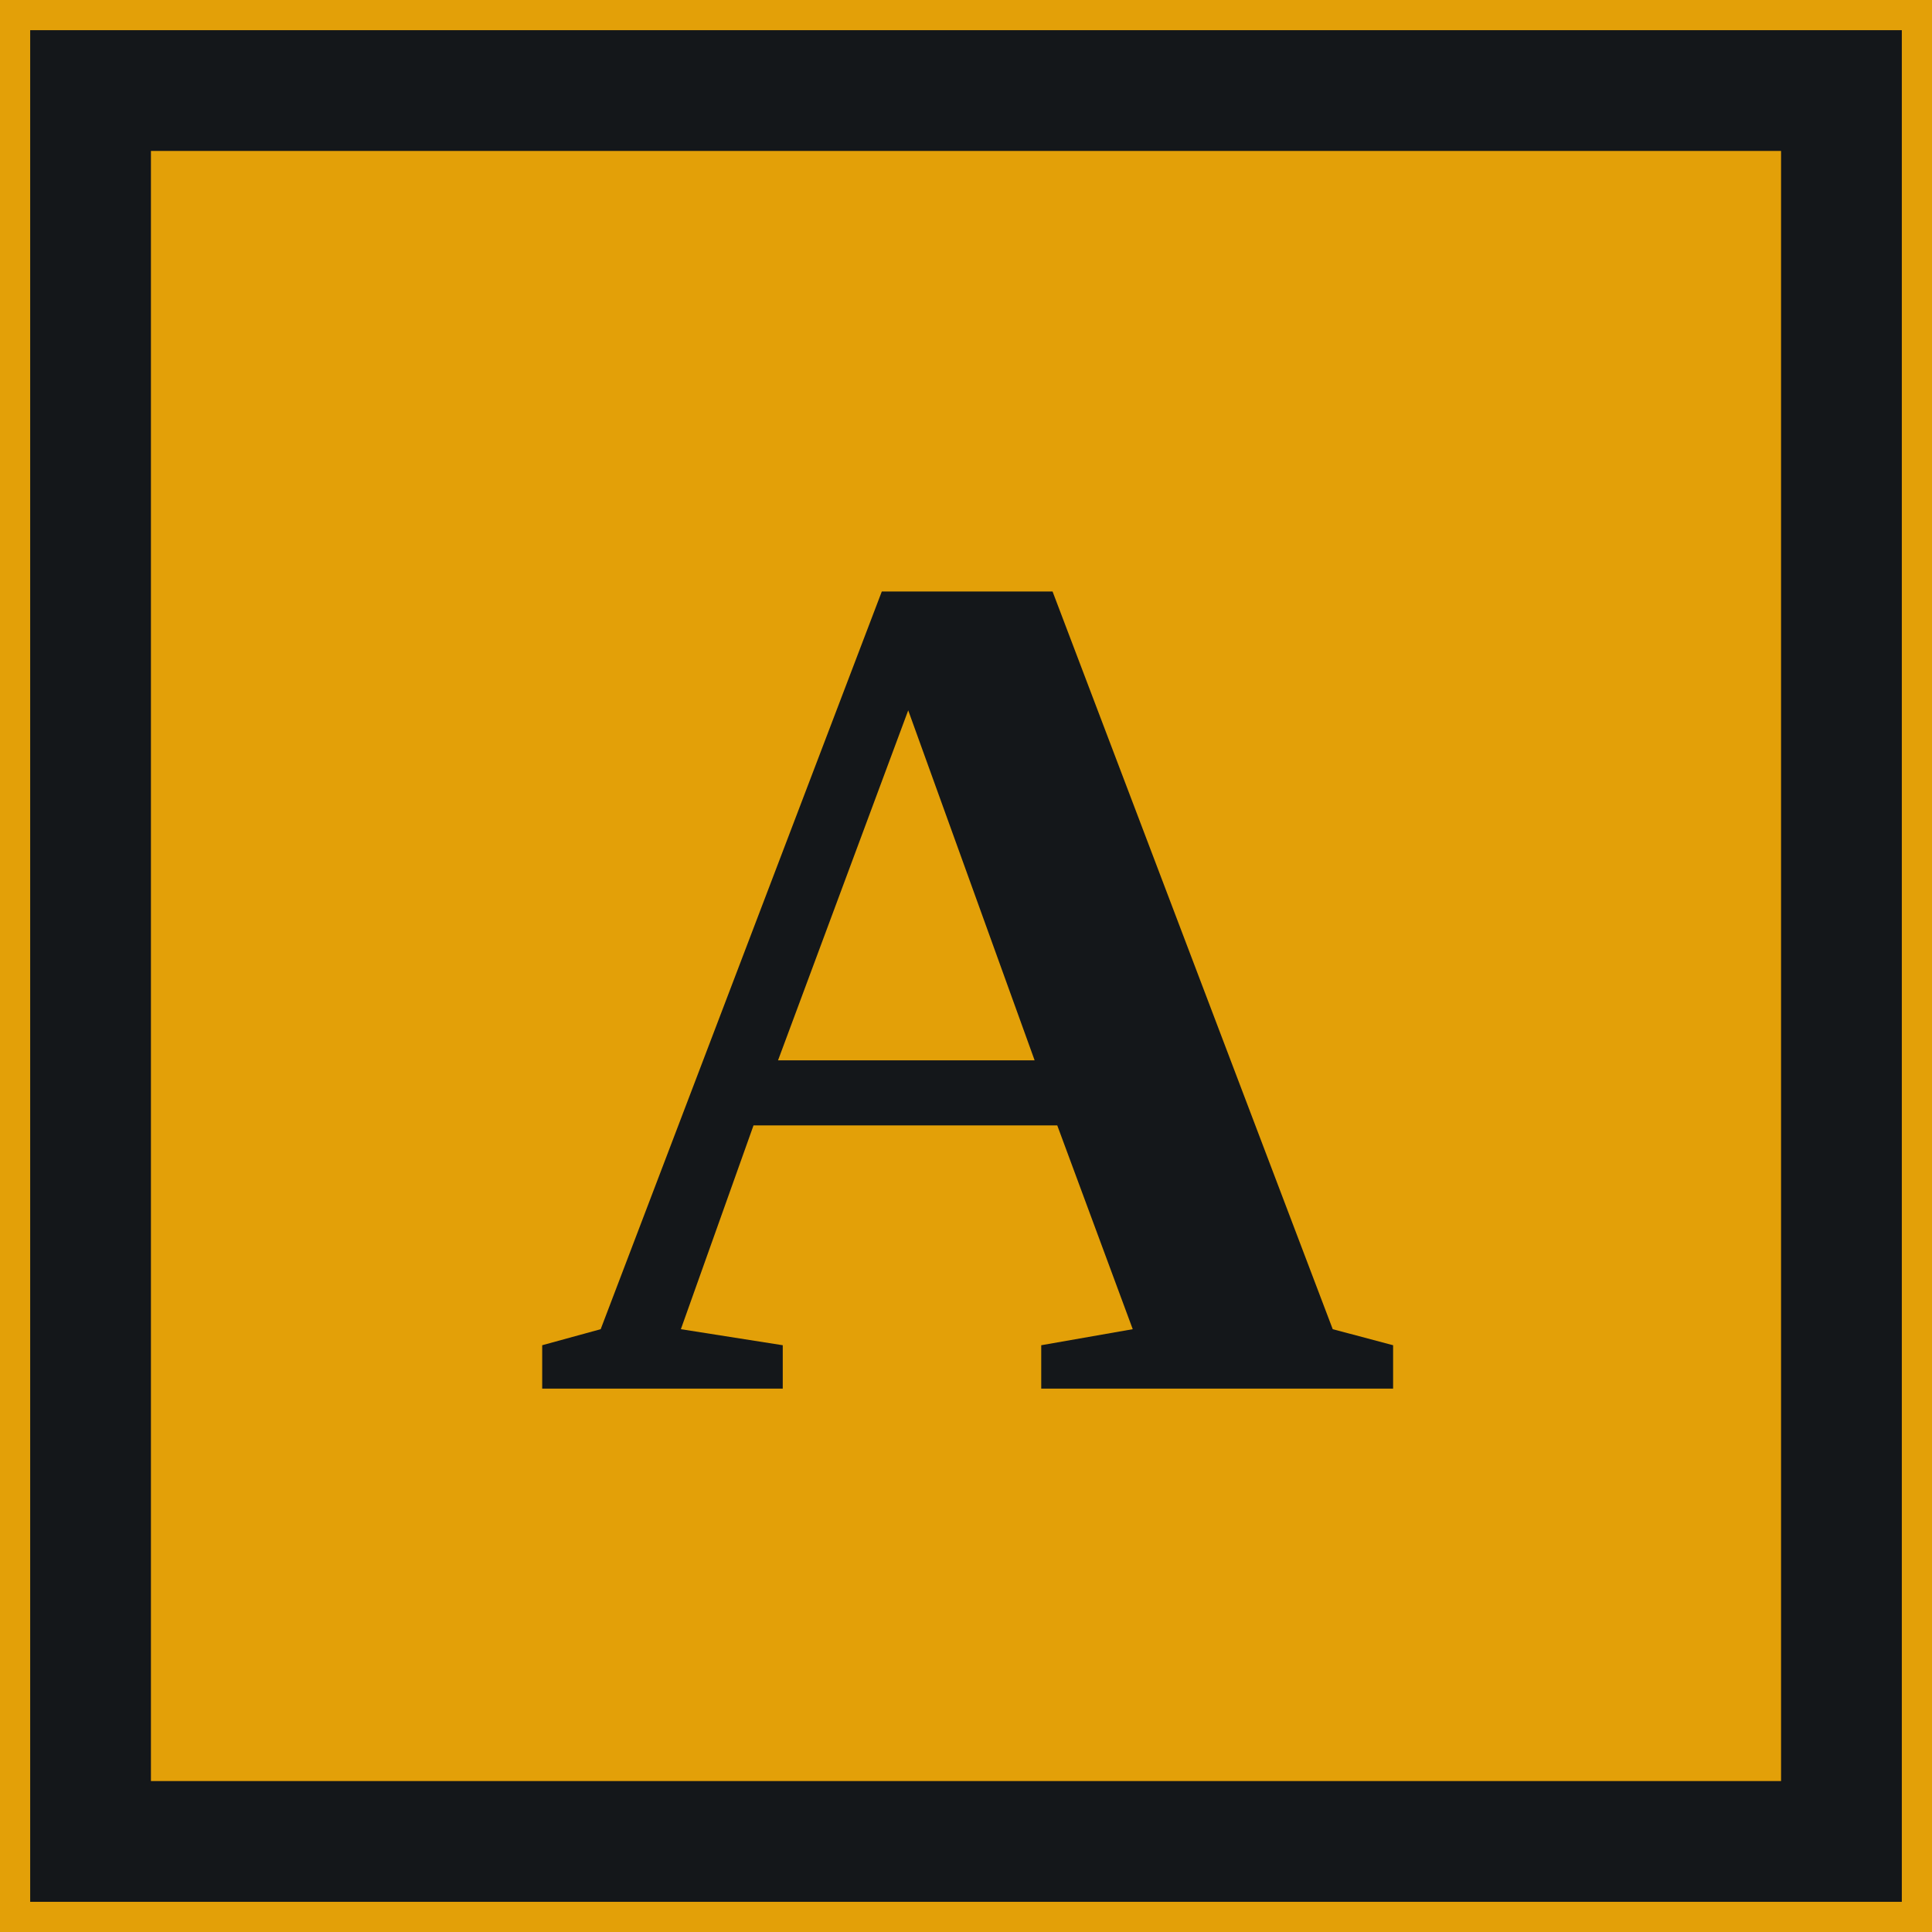
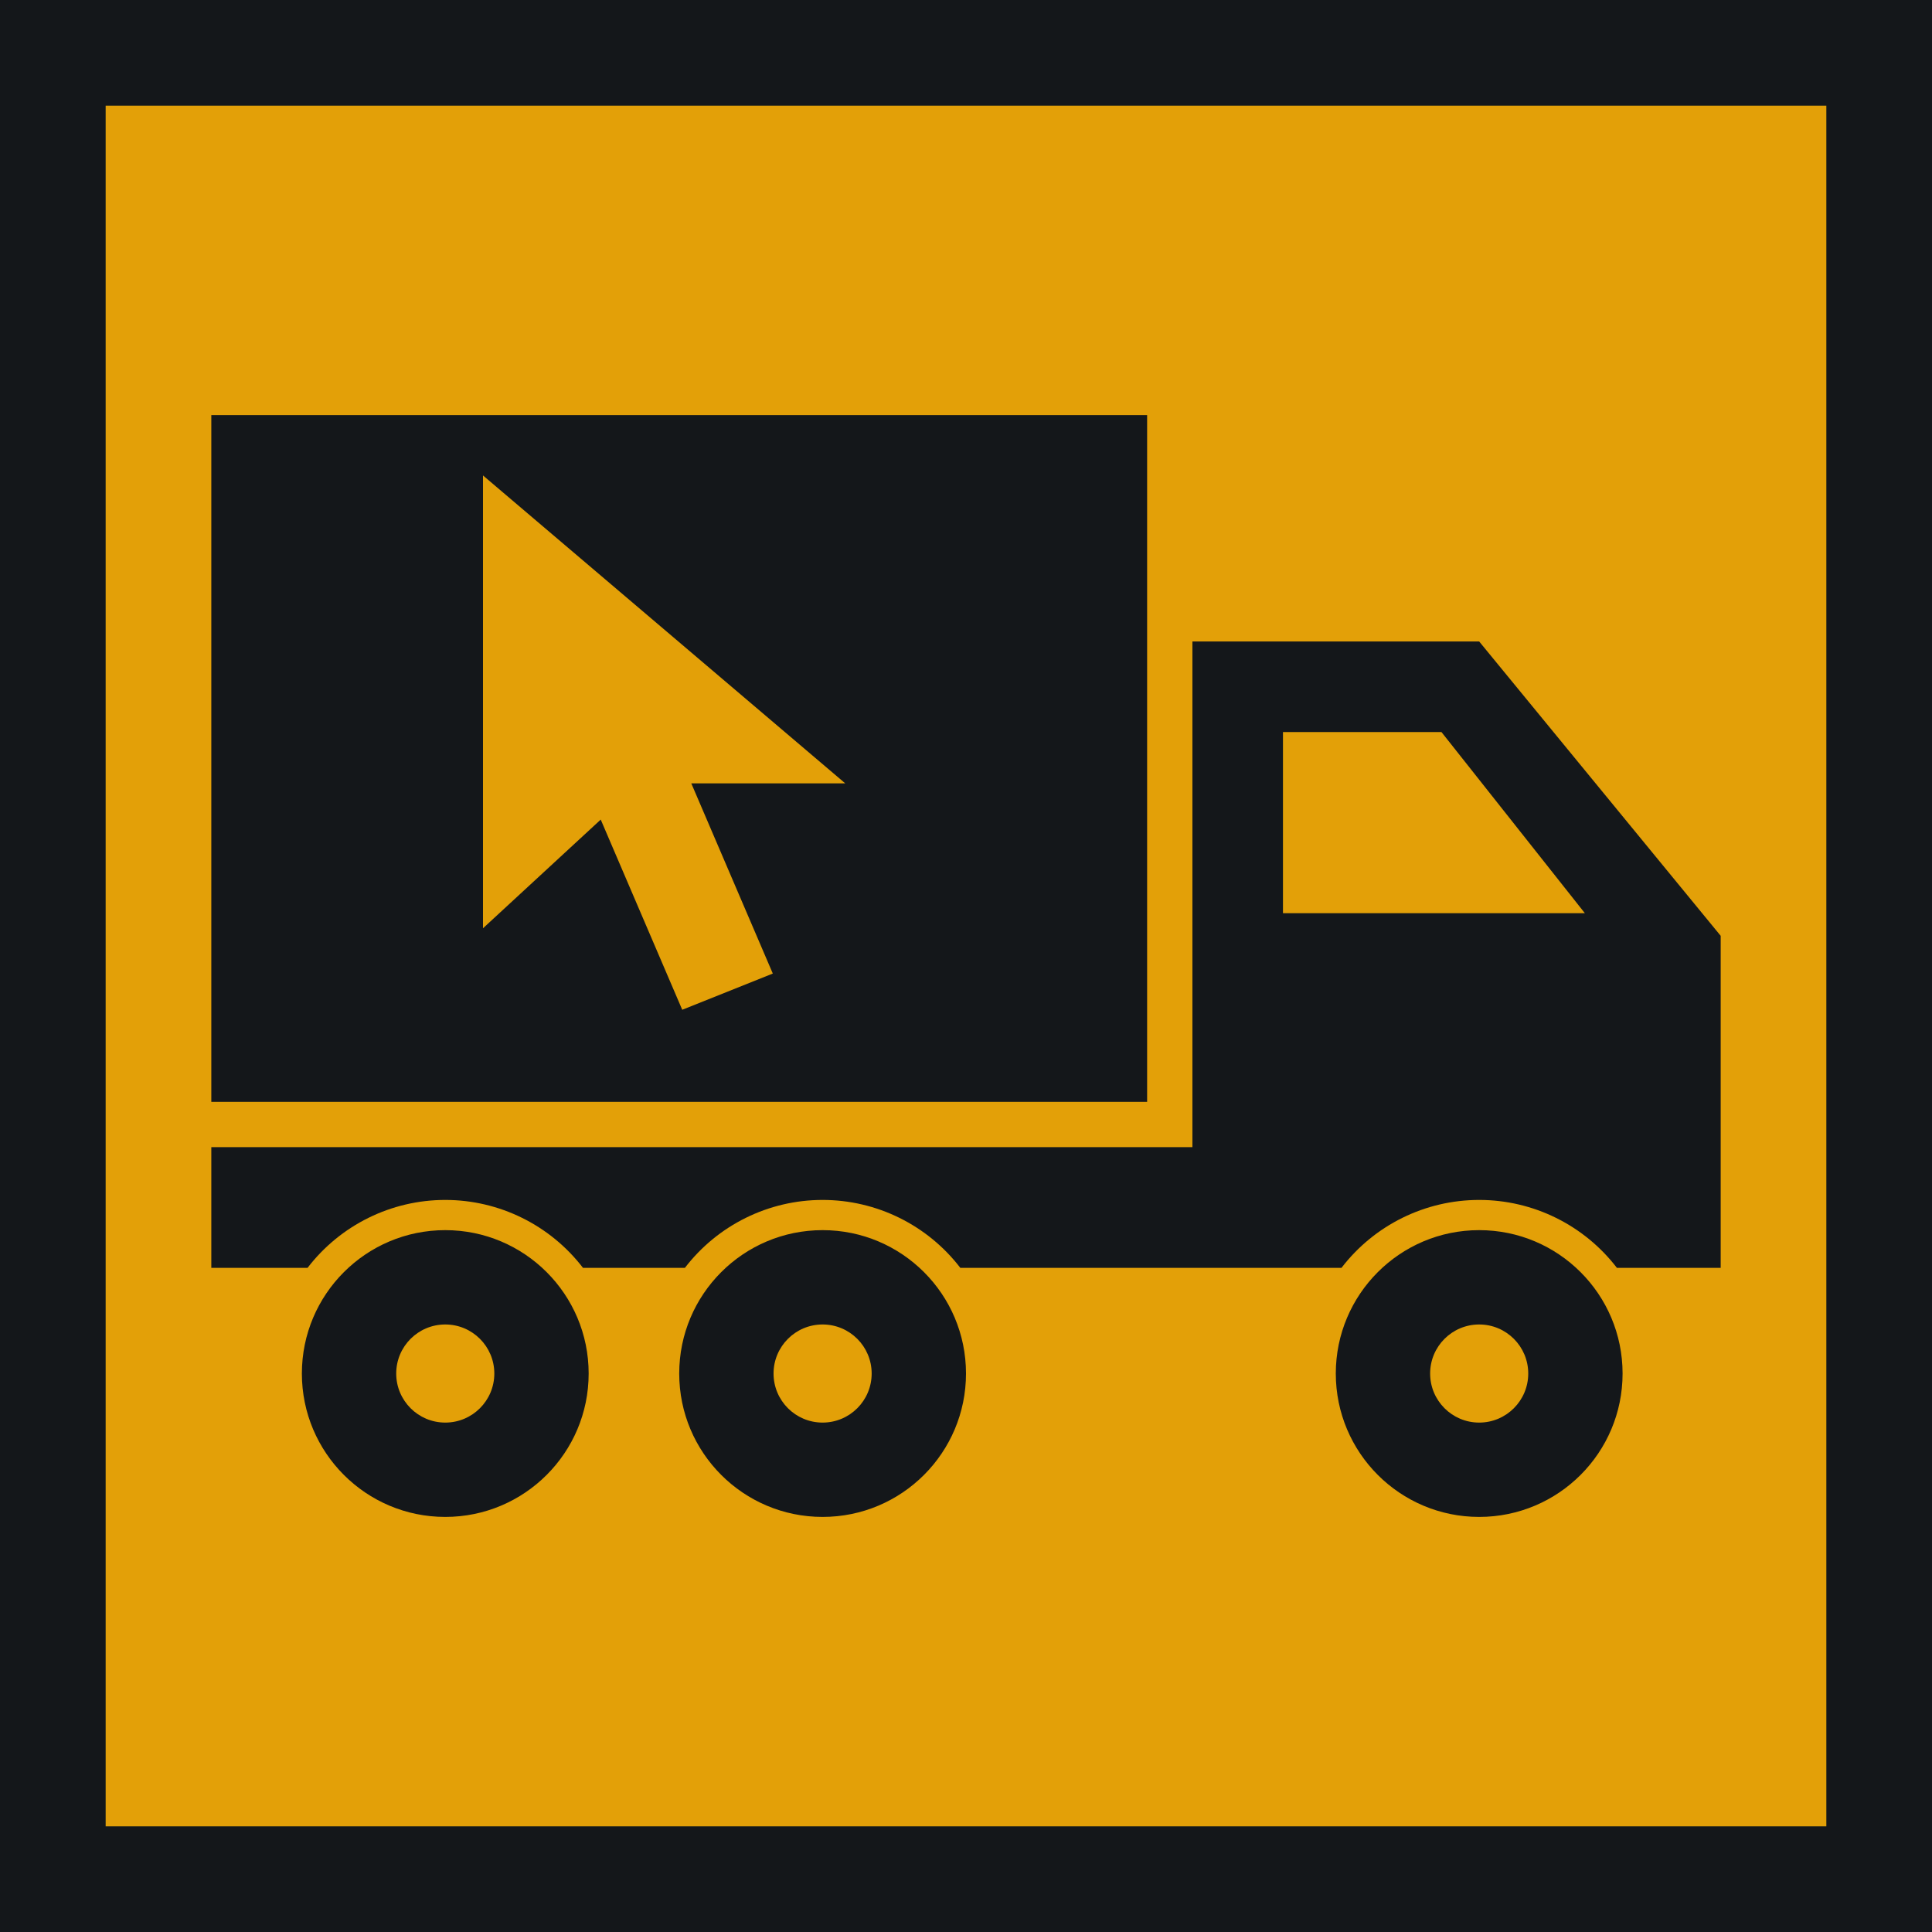
- <svg xmlns="http://www.w3.org/2000/svg" viewBox="0 0 32 32">
-   <rect width="32" height="32" fill="#E3A008" />
-   <rect x="1.5" y="1.5" width="29" height="29" fill="none" stroke="#14171A" stroke-width="2" />
-   <text x="16" y="23" text-anchor="middle" font-family="Georgia, 'Times New Roman', serif" font-size="20" font-weight="700" fill="#14171A">A</text>
+ <svg xmlns="http://www.w3.org/2000/svg" viewBox="0 0 512 512" role="img" aria-label="America Ships On Click">
+   <rect width="512" height="512" fill="#E3A008" />
+   <rect x="14" y="14" width="484" height="484" fill="none" stroke="#14171A" stroke-width="28" />
+   <path fill="#14171A" fill-rule="evenodd" transform="translate(0 -20)" d="M56 130 L304 130 L304 312 L56 312 Z M128 146 L128 266 L159.2 237.2 L180.8 287.6 L204.8 278 L183.2 227.6 L224 227.6 Z M56 324 H316 V190 H392 L456 268 V356 H428.5 A46 46 0 0 0 355.5 356 H254.5 A46 46 0 0 0 181.5 356 H154.5 A46 46 0 0 0 81.5 356 H56 Z M340 214 L382 214 L420 262 L340 262 Z M80 384 A38 38 0 1 0 156 384 A38 38 0 1 0 80 384 Z M105 384 A13 13 0 1 0 131 384 A13 13 0 1 0 105 384 Z M180 384 A38 38 0 1 0 256 384 A38 38 0 1 0 180 384 Z M205 384 A13 13 0 1 0 231 384 A13 13 0 1 0 205 384 Z M354 384 A38 38 0 1 0 430 384 A38 38 0 1 0 354 384 Z M379 384 A13 13 0 1 0 405 384 A13 13 0 1 0 379 384 Z" />
</svg>
